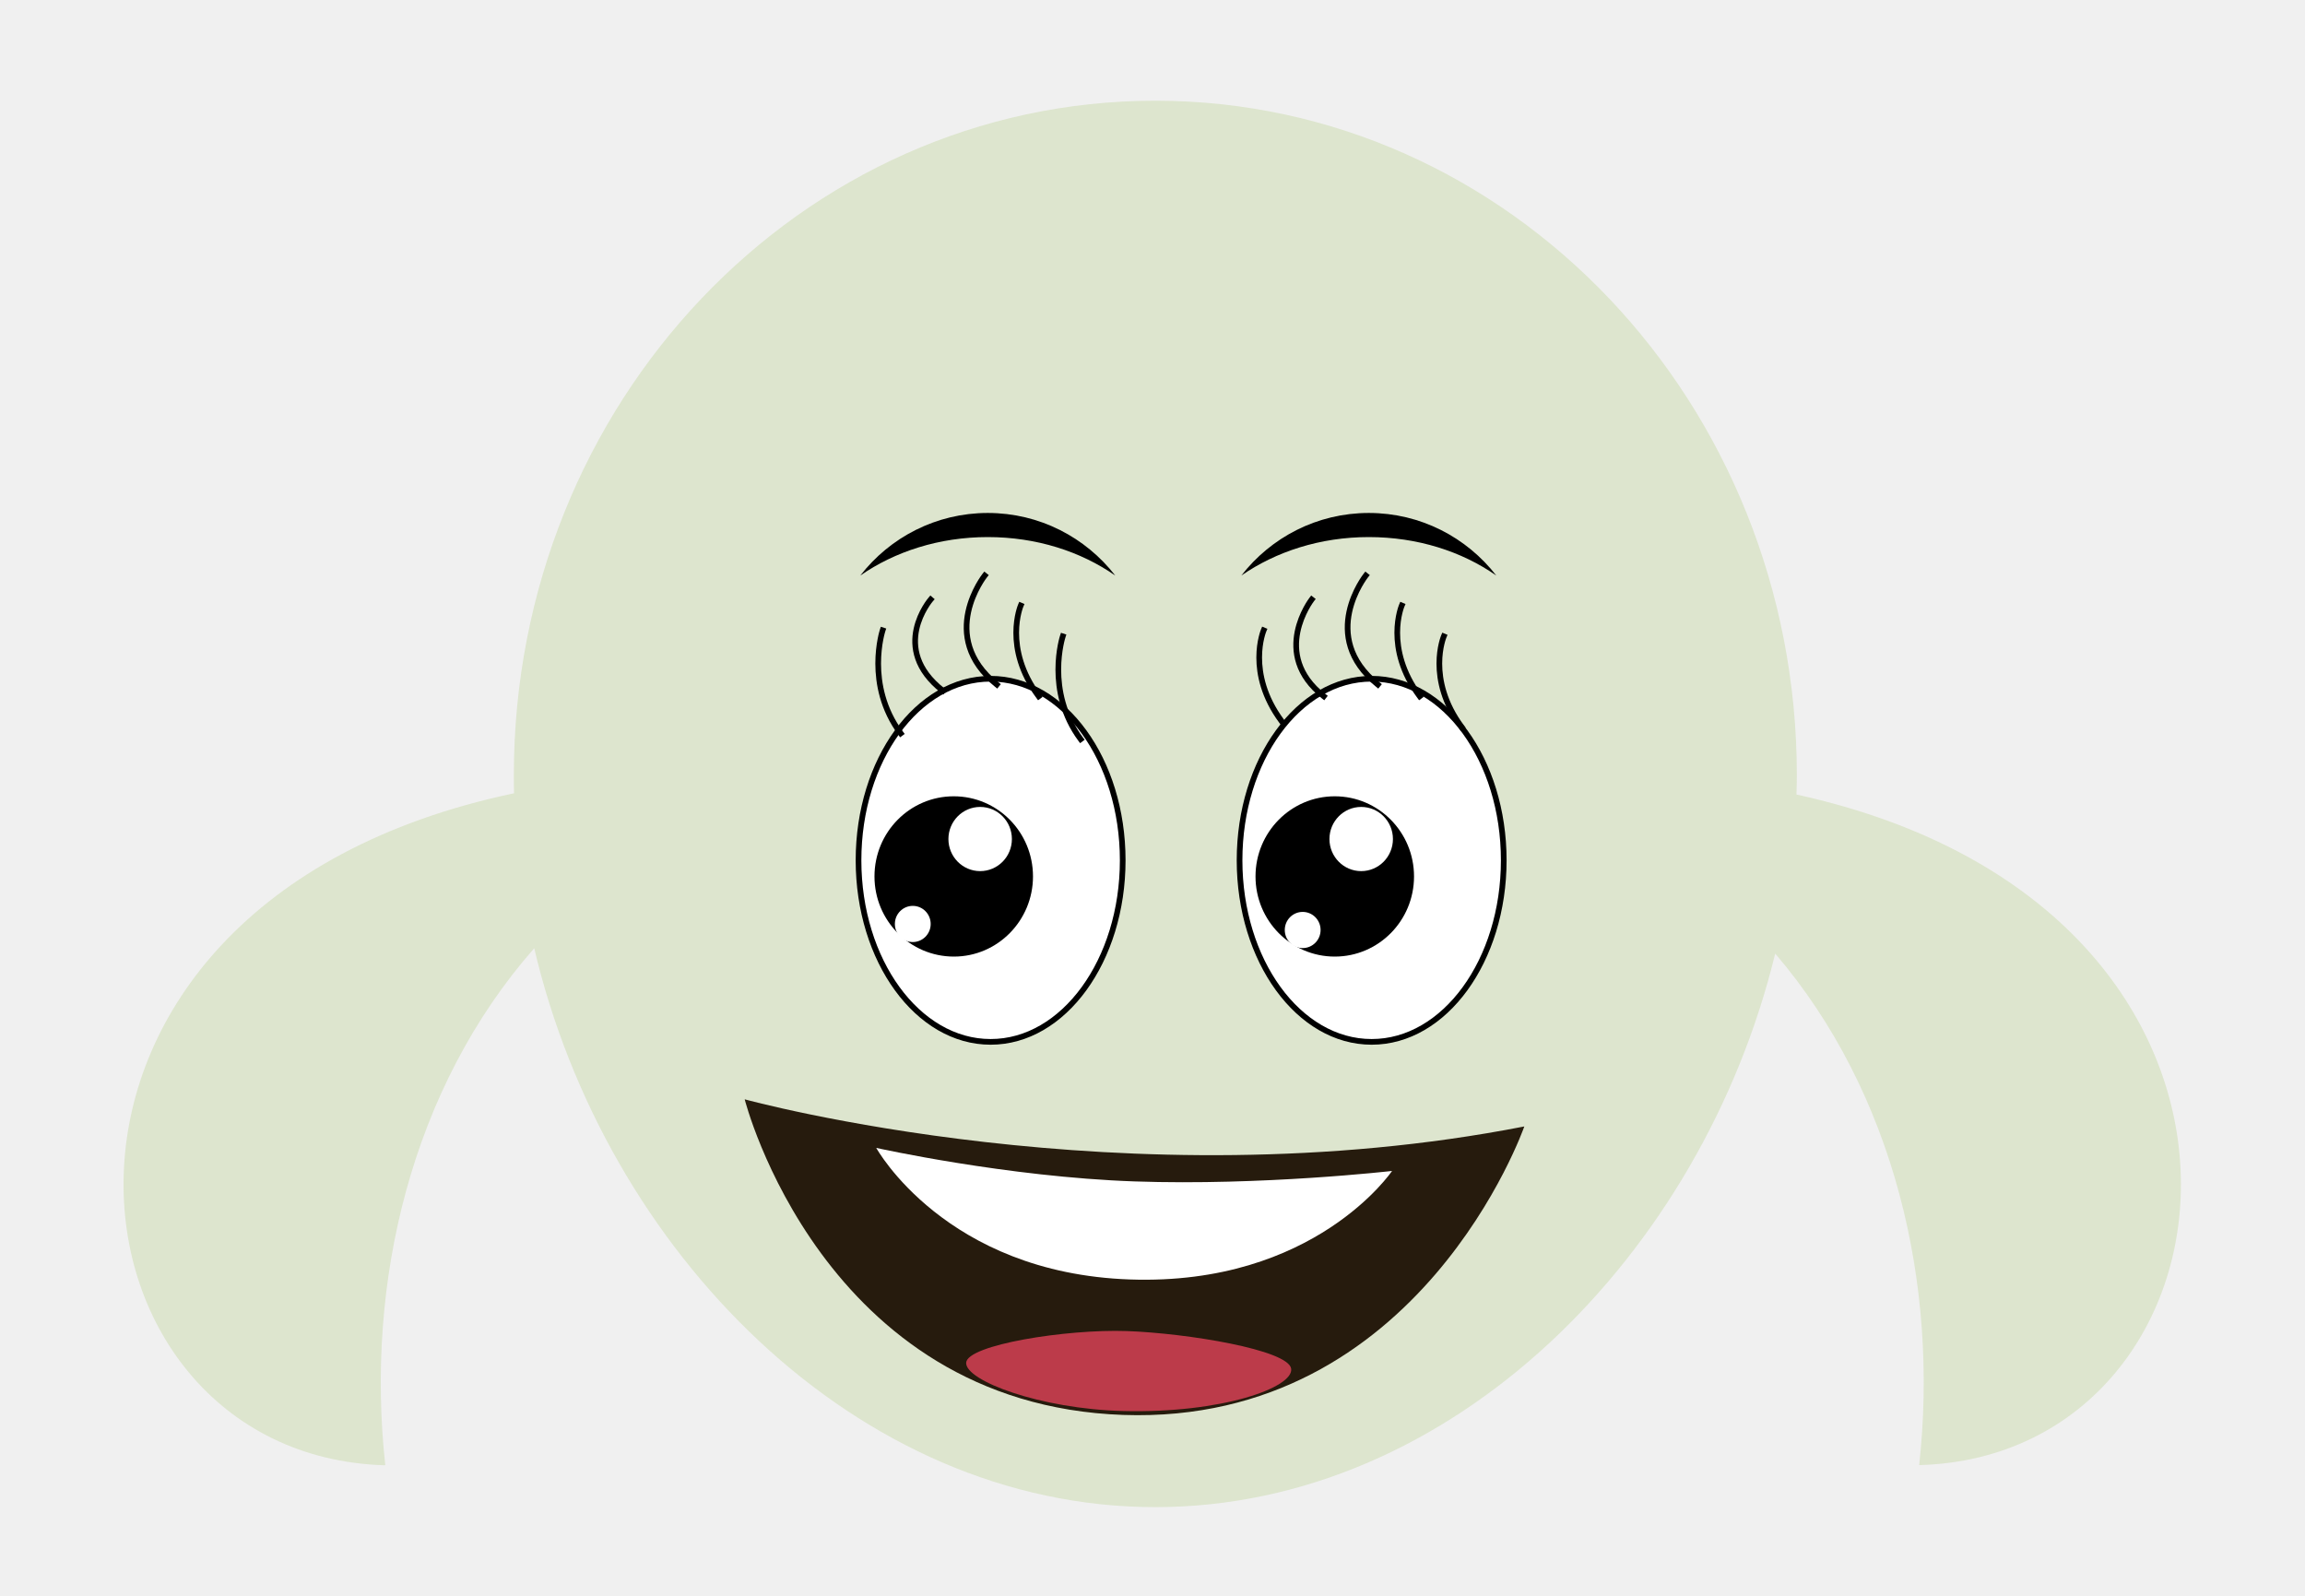
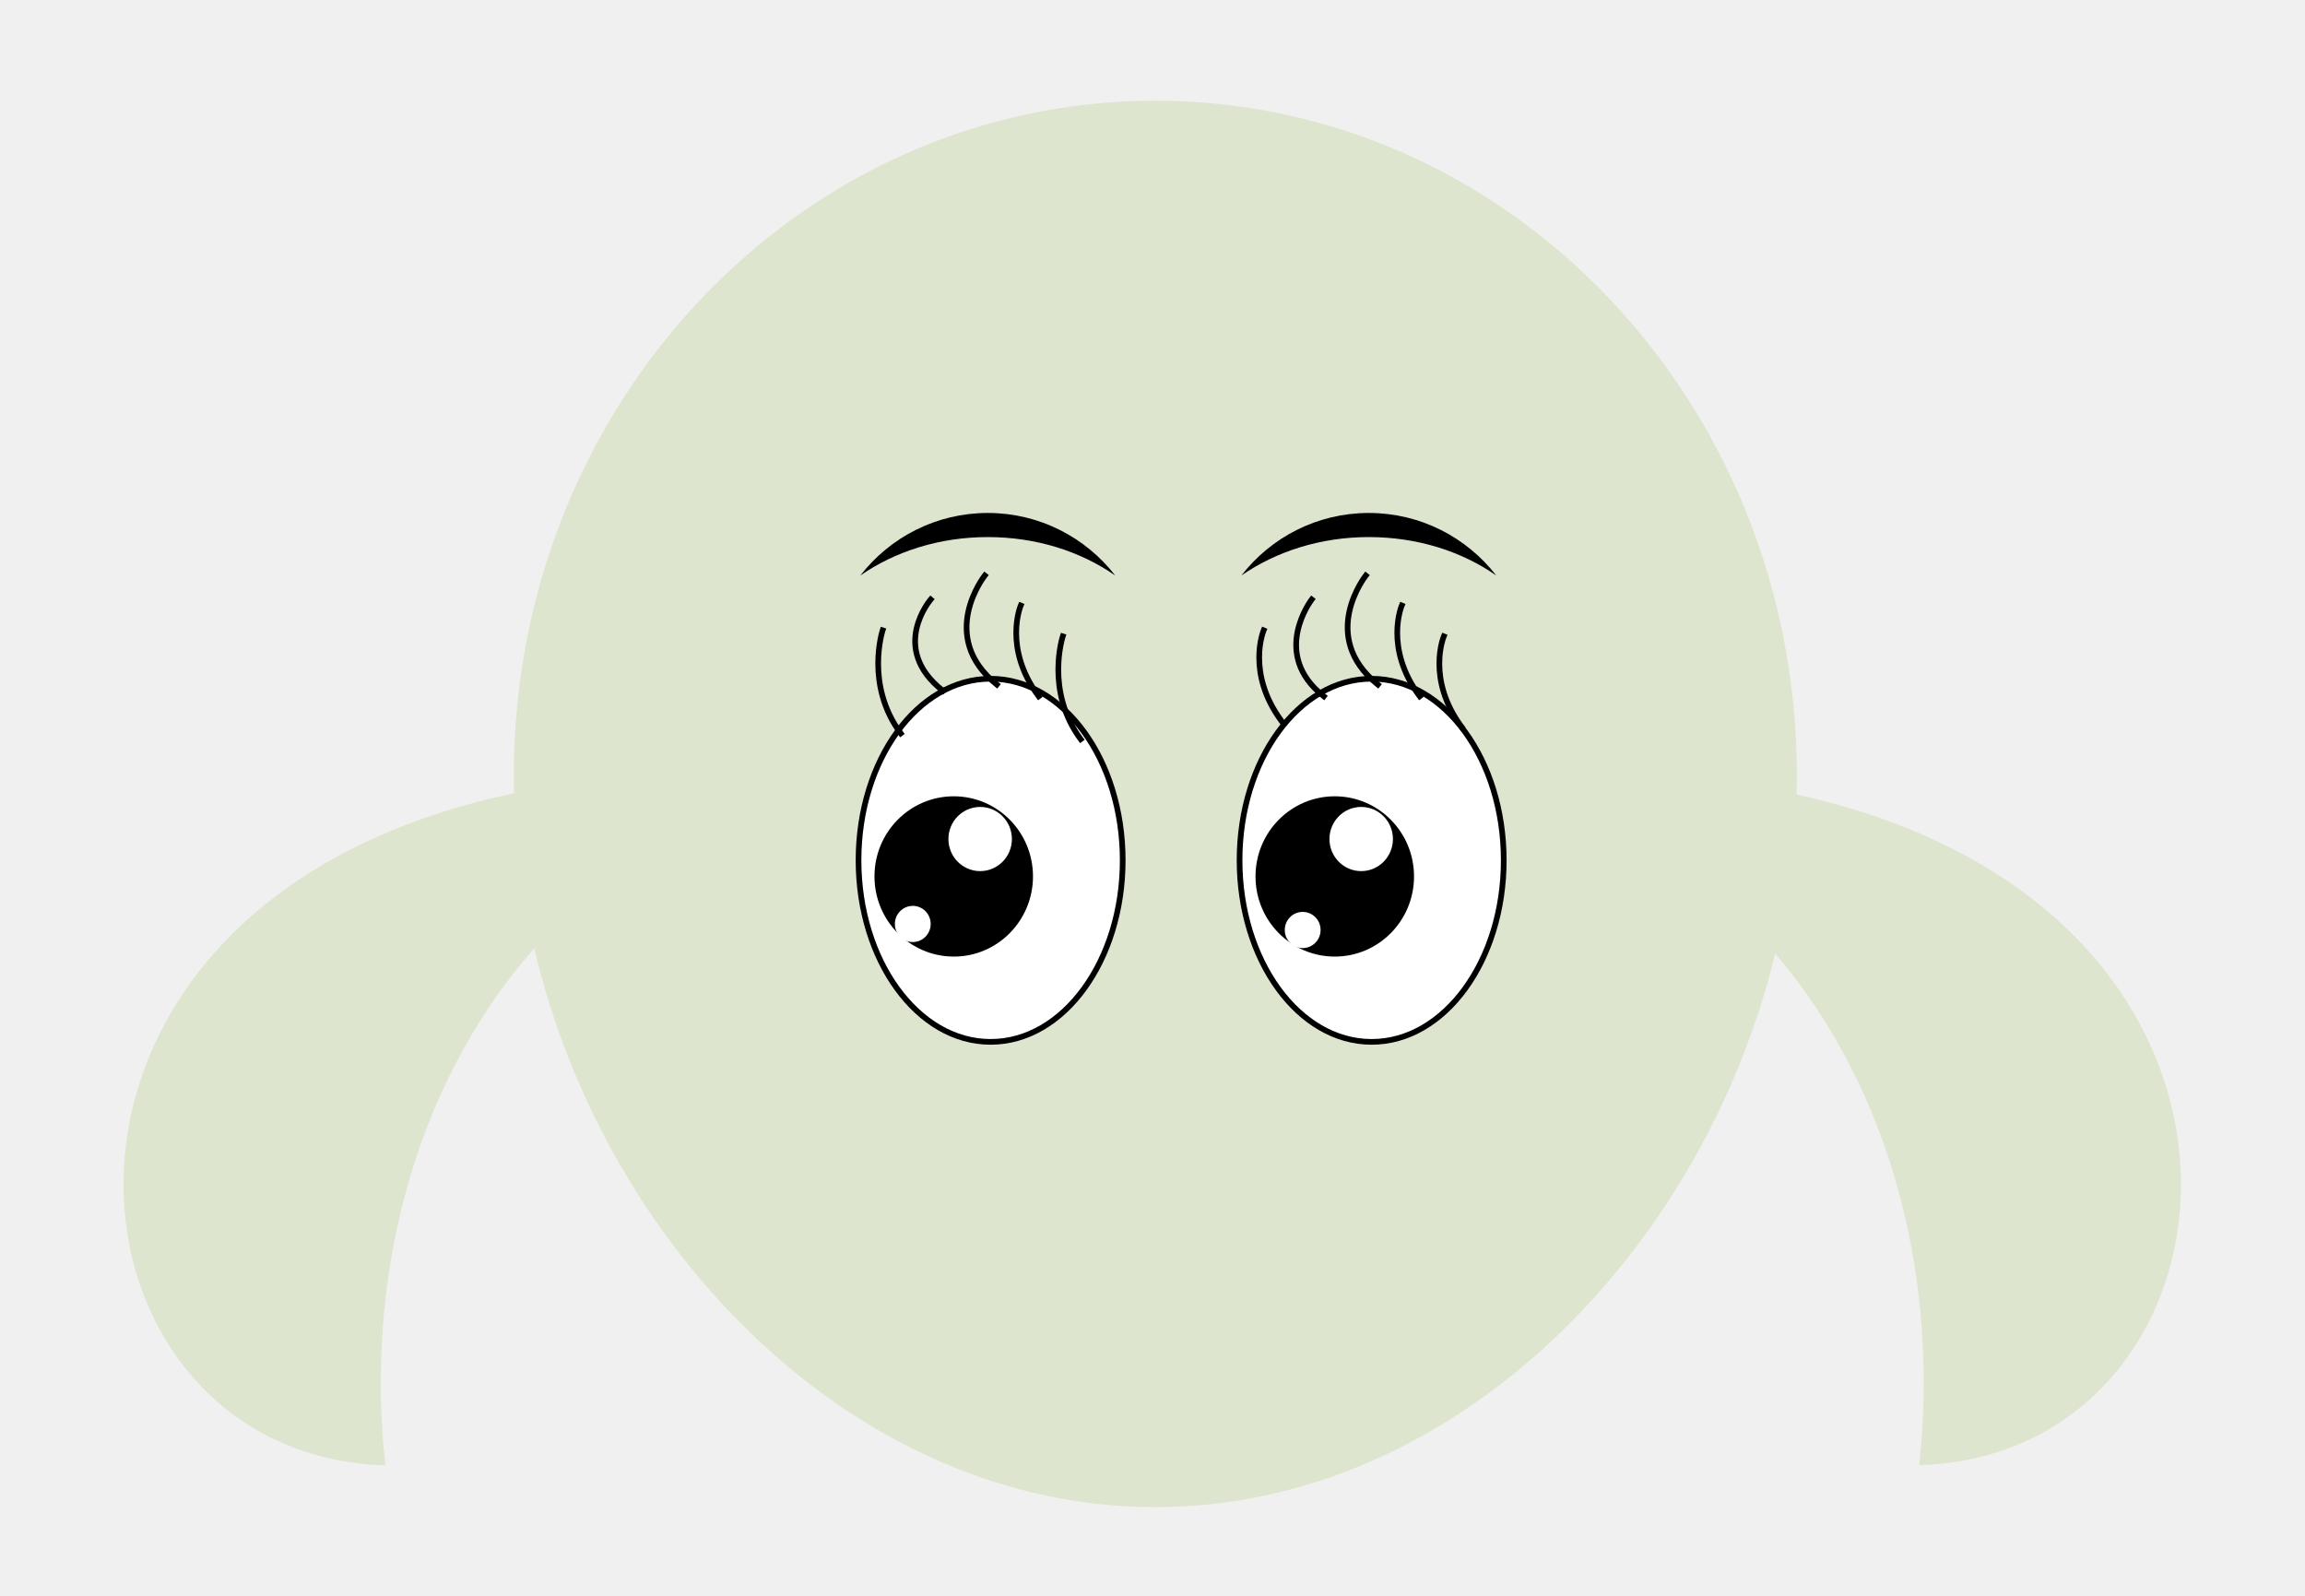
<svg xmlns="http://www.w3.org/2000/svg" version="1.1" x="0" y="0" width="130" height="90" viewBox="0 0 130 90" xml:space="preserve" enable-background="new 0 0 130 90">
  <style>.s0{clip-rule:evenodd;fill-rule:evenodd;fill:#FFF;stroke-linecap:round;stroke-linejoin:round;stroke-width:0.32;stroke:#000;}.s1{clip-rule:evenodd;fill:none;stroke-linecap:square;stroke-linejoin:round;stroke-width:0.32;stroke:#000;}.s2{clip-rule:evenodd;fill-rule:evenodd;}.s3{clip-rule:evenodd;fill-rule:evenodd;fill:#FFF;}</style>
  <refs>
    <style>
- 	
+ #smile {opacity: 0;-webkit-animation: fadein 1s .5s forwards}
+ @-webkit-keyframes fadein {0% { opacity: 0;}100% { opacity: 1}}		
</style>
  </refs>
  <g id="Layer_1">
    <path d="M101.32 44.81c0.01-0.36 0.02-0.73 0.02-1.09 0-21.01-16.2-38.04-36.18-38.04 -19.98 0-36.18 17.03-36.18 38.04 0 0.34 0 0.68 0.01 1.02 -29.97 6.31-26.27 37.37-7.26 37.9 -1.13-10.3 1.47-21.28 8.4-29.16C34.15 70.58 48.31 85 65.16 85c16.74 0 30.83-14.24 34.96-31.22 6.72 7.86 9.24 18.68 8.12 28.85C127.18 82.11 130.92 51.29 101.32 44.81z" fill="#DDE5CE" />
    <ellipse cx="55.87" cy="48.52" rx="7.45" ry="10.24" class="s0" />
    <path d="M57.57 34.15c0 0-1.02 2.39 1.01 5.12" class="s1" />
    <path d="M59.94 35.89c0 0-1.01 3.07 1.01 5.8" class="s1" />
    <path d="M49.78 35.55c0 0-1.01 3.07 1.02 5.81" class="s1" />
    <path d="M55.54 32.46c0 0-2.71 3.42 0.68 6.15" class="s1" />
    <path d="M52.49 33.81c0 0-2.37 2.75 0.68 5.14" class="s1" />
    <path d="M62.9 32.46c-1.67-2.15-4.27-3.53-7.19-3.53 -2.92 0-5.52 1.38-7.19 3.53 1.94-1.35 4.45-2.17 7.19-2.17C58.45 30.29 60.95 31.1 62.9 32.46z" class="s2" />
    <path d="M49.32 49.43c0-2.5 2-4.52 4.47-4.52 2.47 0 4.47 2.02 4.47 4.52 0 2.49-2 4.52-4.46 4.52C51.32 53.95 49.32 51.92 49.32 49.43z" class="s2" />
    <ellipse cx="55.28" cy="47.32" rx="1.79" ry="1.81" class="s3" />
    <ellipse cx="51.48" cy="52.11" rx="1.01" ry="1.02" class="s3" />
    <ellipse cx="77.36" cy="48.52" rx="7.45" ry="10.24" class="s0" />
    <path d="M79.06 34.15c0 0-1.02 2.39 1.01 5.12" class="s1" />
    <path d="M81.43 35.89c0 0-1.01 2.39 1.01 5.12" class="s1" />
    <path d="M71.27 35.55c0 0-1.01 2.39 1.01 5.12" class="s1" />
    <path d="M77.03 32.46c0 0-2.71 3.42 0.68 6.15" class="s1" />
    <path d="M73.98 33.81c0 0-2.37 3.07 0.68 5.46" class="s1" />
    <path d="M84.39 32.46c-1.67-2.15-4.27-3.53-7.19-3.53 -2.92 0-5.52 1.38-7.19 3.53 1.95-1.35 4.45-2.17 7.19-2.17C79.94 30.29 82.45 31.1 84.39 32.46z" class="s2" />
    <ellipse cx="75.28" cy="49.43" rx="4.47" ry="4.52" class="s2" />
    <ellipse cx="76.77" cy="47.32" rx="1.79" ry="1.81" class="s3" />
    <ellipse cx="73.47" cy="52.45" rx="1.01" ry="1.02" class="s3" />
  </g>
  <g id="smile">
    <path d="M42 62c0 0 21.52 5.92 43.97 1.53 0 0-5.87 16.85-22.62 16.27C46.36 79.21 42 62 42 62z" fill="#261B0D" />
    <path d="M49.42 64.74c0 0 7.37 1.64 14.57 1.89 7.2 0.25 14.52-0.59 14.52-0.59s-4.36 6.48-14.78 6.12C53.31 71.8 49.42 64.74 49.42 64.74z" fill="#FFF" />
    <path d="M63.34 79.58c5.58 0.14 9.64-1.33 9.48-2.39 -0.16-1.06-5.86-2-9.27-2.12 -3.41-0.12-9.02 0.78-9.06 1.79S58.65 79.46 63.34 79.58z" fill="#BC3B4A" />
  </g>
</svg>
